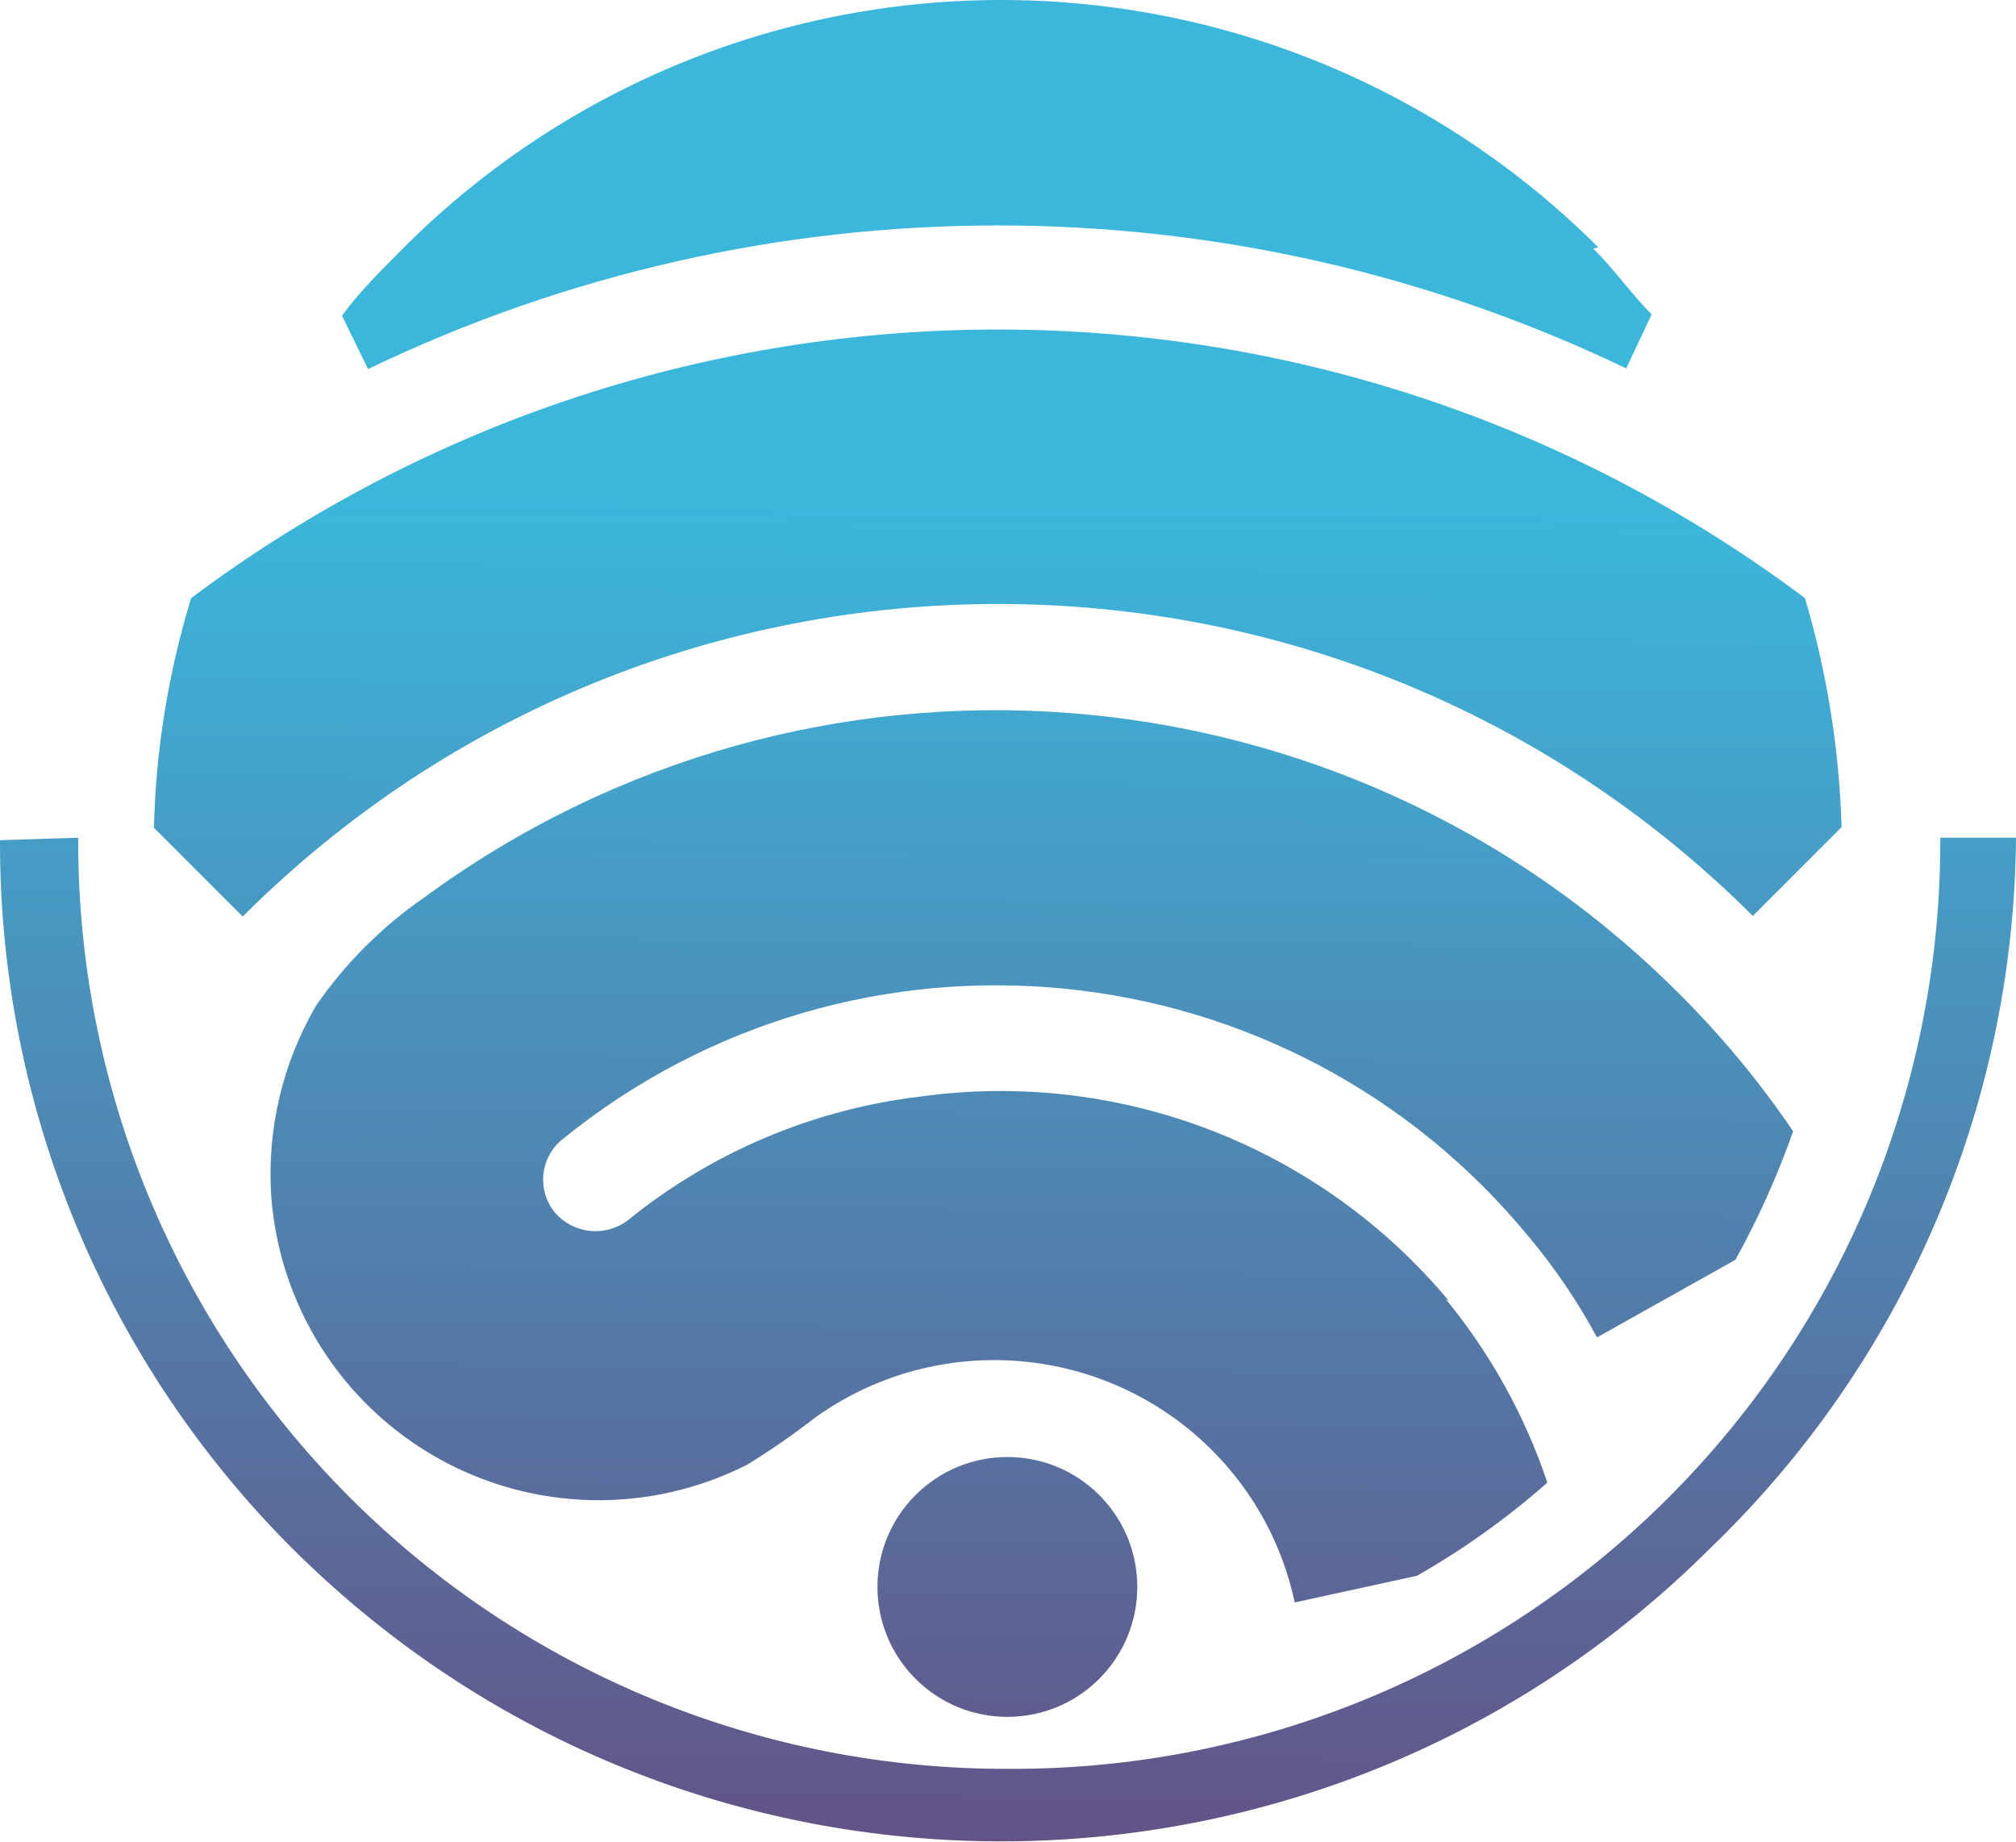
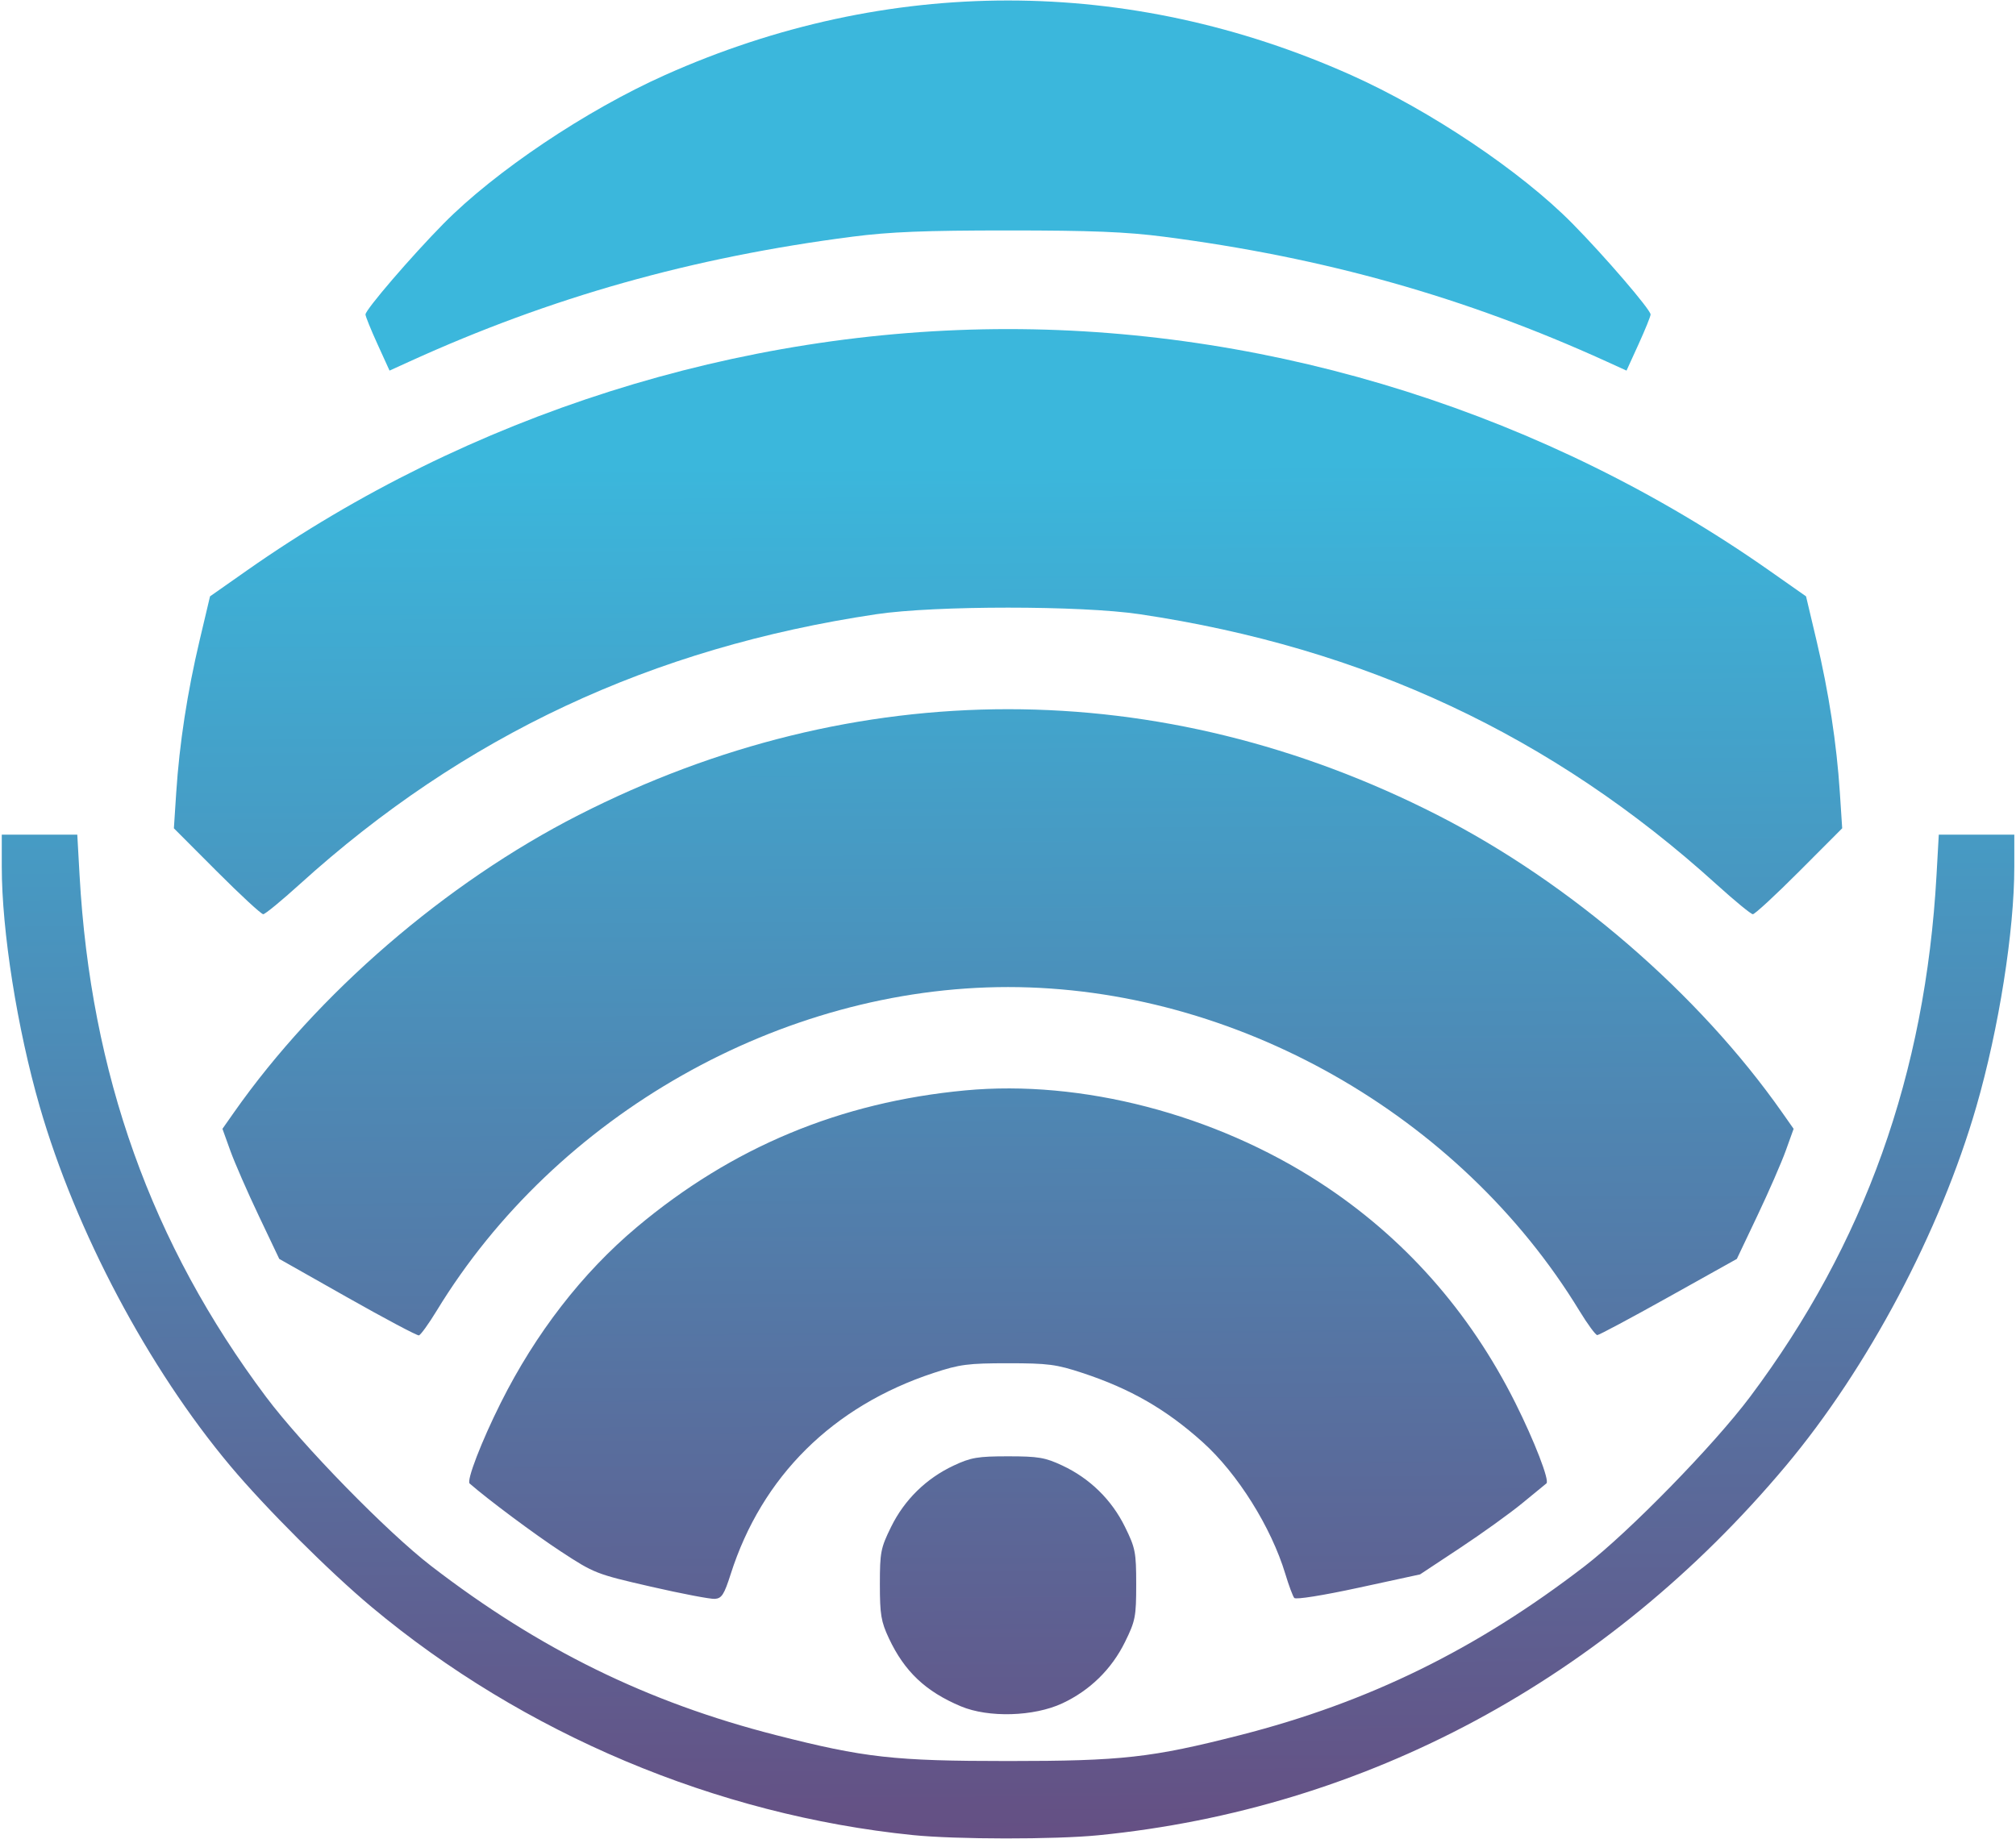
- <svg xmlns="http://www.w3.org/2000/svg" xmlns:xlink="http://www.w3.org/1999/xlink" width="164.07mm" height="149.842mm" viewBox="0 0 164.07 149.842" version="1.1" id="svg8">
-   <defs id="defs2">
-     <linearGradient id="linearGradient76">
-       <stop style="stop-color:#3bb7dc;stop-opacity:1" offset="0" id="stop72" />
-       <stop style="stop-color:#654f83;stop-opacity:1" offset="1" id="stop74" />
+ <svg xmlns="http://www.w3.org/2000/svg" xmlns:xlink="http://www.w3.org/1999/xlink" version="1.1" id="svg5042" width="620.8" height="566.4" viewBox="0 0 620.8 566.4">
+   <defs id="defs5046">
+     <linearGradient id="linearGradient5061">
+       <stop style="stop-color:#654f83;stop-opacity:1" offset="0" id="stop5057" />
+       <stop style="stop-color:#3bb7dc;stop-opacity:1" offset="1" id="stop5059" />
    </linearGradient>
-     <style id="style10">.cls-1{fill:#e7352c;}.cls-2{fill:#333;}</style>
-     <linearGradient xlink:href="#linearGradient76" id="linearGradient78" x1="-304.171" y1="136.207" x2="-384.887" y2="215.586" gradientUnits="userSpaceOnUse" />
+     <linearGradient xlink:href="#linearGradient5061" id="linearGradient5063" x1="1033.855" y1="617.984" x2="1031.455" y2="193.184" gradientUnits="userSpaceOnUse" />
  </defs>
-   <g id="layer1" transform="translate(-11.61645,-64.41119)">
-     <g id="g3788" transform="rotate(-45,-141.7574,-360.4419)" style="fill-opacity:1;fill:url(#linearGradient78)">
-       <path id="path16" d="m -356.492,197.713 a 10.573,10.573 0 1 1 -10.573,-10.573 10.573,10.573 0 0 1 10.573,10.573" class="cls-1" style="fill:url(#linearGradient78);stroke-width:7.144;fill-opacity:1.0" />
-       <path id="path18" d="m -264.266,186.711 a 109.585,109.585 0 0 0 -92.869,-92.869 69.509,69.509 0 0 0 -15.359,11.073 v 10.216 a 87.011,87.011 0 0 1 86.939,86.868 h 10.216 a 73.223,73.223 0 0 0 11.073,-15.288" class="cls-1" style="fill:url(#linearGradient78);stroke-width:7.144;fill-opacity:1.0" />
-       <path id="path20" d="M -255.98,154.636 A 68.723,68.723 0 0 0 -325.06,85.913 c -2.429,0 -4.786,0 -7.144,0.357 l -1.572,4.572 a 118.229,118.229 0 0 1 72.438,72.366 l 4.572,-1.643 c 0,-2.286 0.429,-4.572 0.429,-7.144" class="cls-1" style="fill:url(#linearGradient78);stroke-width:7.144;fill-opacity:1.0" />
-       <path id="path22" d="m -324.274,235.932 a 81.725,81.725 0 0 1 -81.725,-81.367 81.153,81.153 0 0 1 23.932,-57.793 l 4.643,4.358 a 75.438,75.438 0 0 0 0,107.156 75.438,75.438 0 0 0 107.156,0 l 4.358,4.358 a 81.082,81.082 0 0 1 -58.364,23.289" class="cls-1" style="fill:url(#linearGradient78);stroke-width:7.144;fill-opacity:1.0" />
-       <path id="path24" d="m -325.203,206.714 a 47.506,47.506 0 0 0 -18.645,-42.22 46.506,46.506 0 0 0 -23.932,-9.716 4.358,4.358 0 0 1 -3.786,-4.572 4.215,4.215 0 0 1 4.643,-3.858 56.078,56.078 0 0 1 50.006,61.293 48.935,48.935 0 0 1 -1.857,9.644 l 12.43,3.5 a 69.009,69.009 0 0 0 10.716,-4.072 76.01,76.01 0 0 0 1.357,-14.645 78.581,78.581 0 0 0 -66.651,-77.581 34.576,34.576 0 0 0 -12.502,0 27.218,27.218 0 0 0 -13.502,8.358 26.718,26.718 0 0 0 11.93,42.862 61.865,61.865 0 0 0 6.715,1.214 v 0 a 25.075,25.075 0 0 1 20.86,24.717 24.789,24.789 0 0 1 -4,13.502 l 8.572,5.501 a 63.651,63.651 0 0 0 12.859,2.143 47.006,47.006 0 0 0 4.715,-16.431" class="cls-1" style="fill:url(#linearGradient78);stroke-width:7.144;fill-opacity:1.0" />
-     </g>
+   <g id="g5055" transform="translate(-719.4552,-50.38382)">
+     <path id="path5052" d="m 1000.533,615.594 c -60.499,-6.155 -119.957,-31.219 -166.643,-70.249 -13.025,-10.889 -32.583,-30.417 -43.495,-43.428 -25.283,-30.148 -47.581,-72.196 -58.709,-110.71 -6.923,-23.958 -11.686,-54.068 -11.686,-73.867 v -9.873 h 11.628 11.628 l 0.702,12.533 c 3.426,61.195 22.136,113.536 57.416,160.619 11.154,14.886 37.276,41.64 50.893,52.124 33.307,25.644 66.583,41.967 106.133,52.062 27.283,6.963 36.399,7.981 71.467,7.981 35.068,0 44.183,-1.018 71.467,-7.981 39.55,-10.094 72.827,-26.417 106.133,-52.062 13.617,-10.484 39.739,-37.238 50.893,-52.124 35.28,-47.083 53.99,-99.424 57.416,-160.619 l 0.702,-12.533 h 11.628 11.628 v 9.873 c 0,19.799 -4.764,49.909 -11.686,73.867 -11.129,38.513 -33.426,80.561 -58.709,110.71 -55.123,65.731 -129.315,105.597 -211.656,113.732 -13.411,1.325 -43.874,1.296 -57.148,-0.055 z m 14.819,-39.655 c -10.846,-4.553 -17.379,-10.727 -22.177,-20.957 -2.41,-5.138 -2.775,-7.319 -2.775,-16.604 0,-9.904 0.255,-11.206 3.467,-17.731 4.11,-8.348 10.805,-14.903 19.28,-18.876 5.29,-2.48 7.399,-2.838 16.72,-2.838 9.321,0 11.43,0.358 16.72,2.838 8.475,3.973 15.17,10.527 19.28,18.876 3.213,6.527 3.467,7.824 3.467,17.753 0,9.929 -0.253,11.226 -3.467,17.753 -4.114,8.356 -10.814,14.912 -19.28,18.864 -8.748,4.084 -22.721,4.496 -31.235,0.922 z M 919.869,539.071 c -16.815,-3.856 -17.432,-4.097 -27.721,-10.84 -8.103,-5.311 -22.453,-16.006 -28.072,-20.923 -1.019,-0.891 3.65,-13 9.581,-24.848 10.73,-21.435 25.132,-40.039 41.869,-54.086 29.389,-24.665 62.659,-38.525 101.165,-42.144 35.748,-3.36 76.721,7.287 109.175,28.37 25.802,16.761 46.06,39.594 60.21,67.861 5.906,11.798 10.613,23.99 9.581,24.812 -0.252,0.2 -3.577,2.929 -7.391,6.065 -3.813,3.135 -12.467,9.36 -19.23,13.833 l -12.297,8.133 -18.955,4.11 c -10.945,2.373 -19.3,3.704 -19.771,3.149 -0.448,-0.528 -1.684,-3.841 -2.745,-7.361 -4.349,-14.425 -14.704,-30.95 -25.451,-40.618 -11.237,-10.109 -22.251,-16.453 -37.017,-21.324 -8.058,-2.658 -10.609,-2.99 -22.933,-2.99 -12.324,0 -14.875,0.333 -22.933,2.99 -31.044,10.239 -52.87,31.881 -62.468,61.942 -2.018,6.321 -2.769,7.493 -4.892,7.64 -1.379,0.096 -10.247,-1.601 -19.706,-3.77 z m -93.41,-89.056 -21.007,-11.881 -6.338,-13.333 c -3.486,-7.333 -7.423,-16.349 -8.748,-20.035 l -2.41,-6.702 3.531,-5.032 c 25.703,-36.623 65.237,-70.747 106.113,-91.593 85.286,-43.493 179.247,-43.493 264.533,0 40.876,20.845 80.41,54.97 106.113,91.593 l 3.531,5.032 -2.41,6.702 c -1.325,3.686 -5.26,12.702 -8.743,20.035 l -6.333,13.333 -21.013,11.733 c -11.557,6.453 -21.438,11.733 -21.958,11.733 -0.52,0 -2.99,-3.359 -5.491,-7.464 -36.825,-60.46 -106.12,-99.736 -175.964,-99.736 -69.813,0 -139.142,39.28 -175.927,99.675 -2.48,4.072 -4.951,7.497 -5.491,7.612 -0.54,0.115 -10.435,-5.138 -21.989,-11.673 z m -40.241,-131.263 -13.217,-13.248 0.721,-11.018 c 0.987,-15.085 3.413,-30.866 7.212,-46.921 l 3.196,-13.502 11.402,-8.003 c 68.226,-47.887 151.568,-74.318 234.335,-74.318 82.767,0 166.108,26.431 234.335,74.318 l 11.402,8.003 3.196,13.502 c 3.8,16.055 6.225,31.835 7.212,46.921 l 0.721,11.018 -13.216,13.248 c -7.269,7.287 -13.704,13.233 -14.299,13.213 -0.595,-0.019 -5.643,-4.167 -11.216,-9.218 -50.5,-45.763 -108.383,-72.875 -177.6,-83.187 -18.091,-2.695 -62.975,-2.695 -81.067,0 -69.217,10.312 -127.1,37.424 -177.6,83.187 -5.573,5.051 -10.621,9.199 -11.216,9.218 -0.595,0.019 -7.03,-5.927 -14.299,-13.213 z m 49.488,-162.353 c -2.038,-4.473 -3.706,-8.592 -3.706,-9.154 0,-1.482 14.075,-17.869 24.002,-27.944 15.885,-16.122 43.912,-34.933 68.264,-45.817 68.47,-30.601 142.73,-30.601 211.2,0 24.353,10.884 52.379,29.694 68.264,45.817 9.928,10.076 24.002,26.462 24.002,27.944 0,0.562 -1.668,4.681 -3.706,9.154 l -3.706,8.132 -6.161,-2.806 c -43.452,-19.789 -86.954,-32.055 -136.294,-38.432 -11.602,-1.499 -22.309,-1.93 -48,-1.93 -25.691,0 -36.398,0.43 -48,1.93 -49.34,6.376 -92.843,18.643 -136.294,38.432 l -6.161,2.806 z" style="fill:url(#linearGradient5063);stroke-width:1.067;fill-opacity:1" />
  </g>
</svg>
